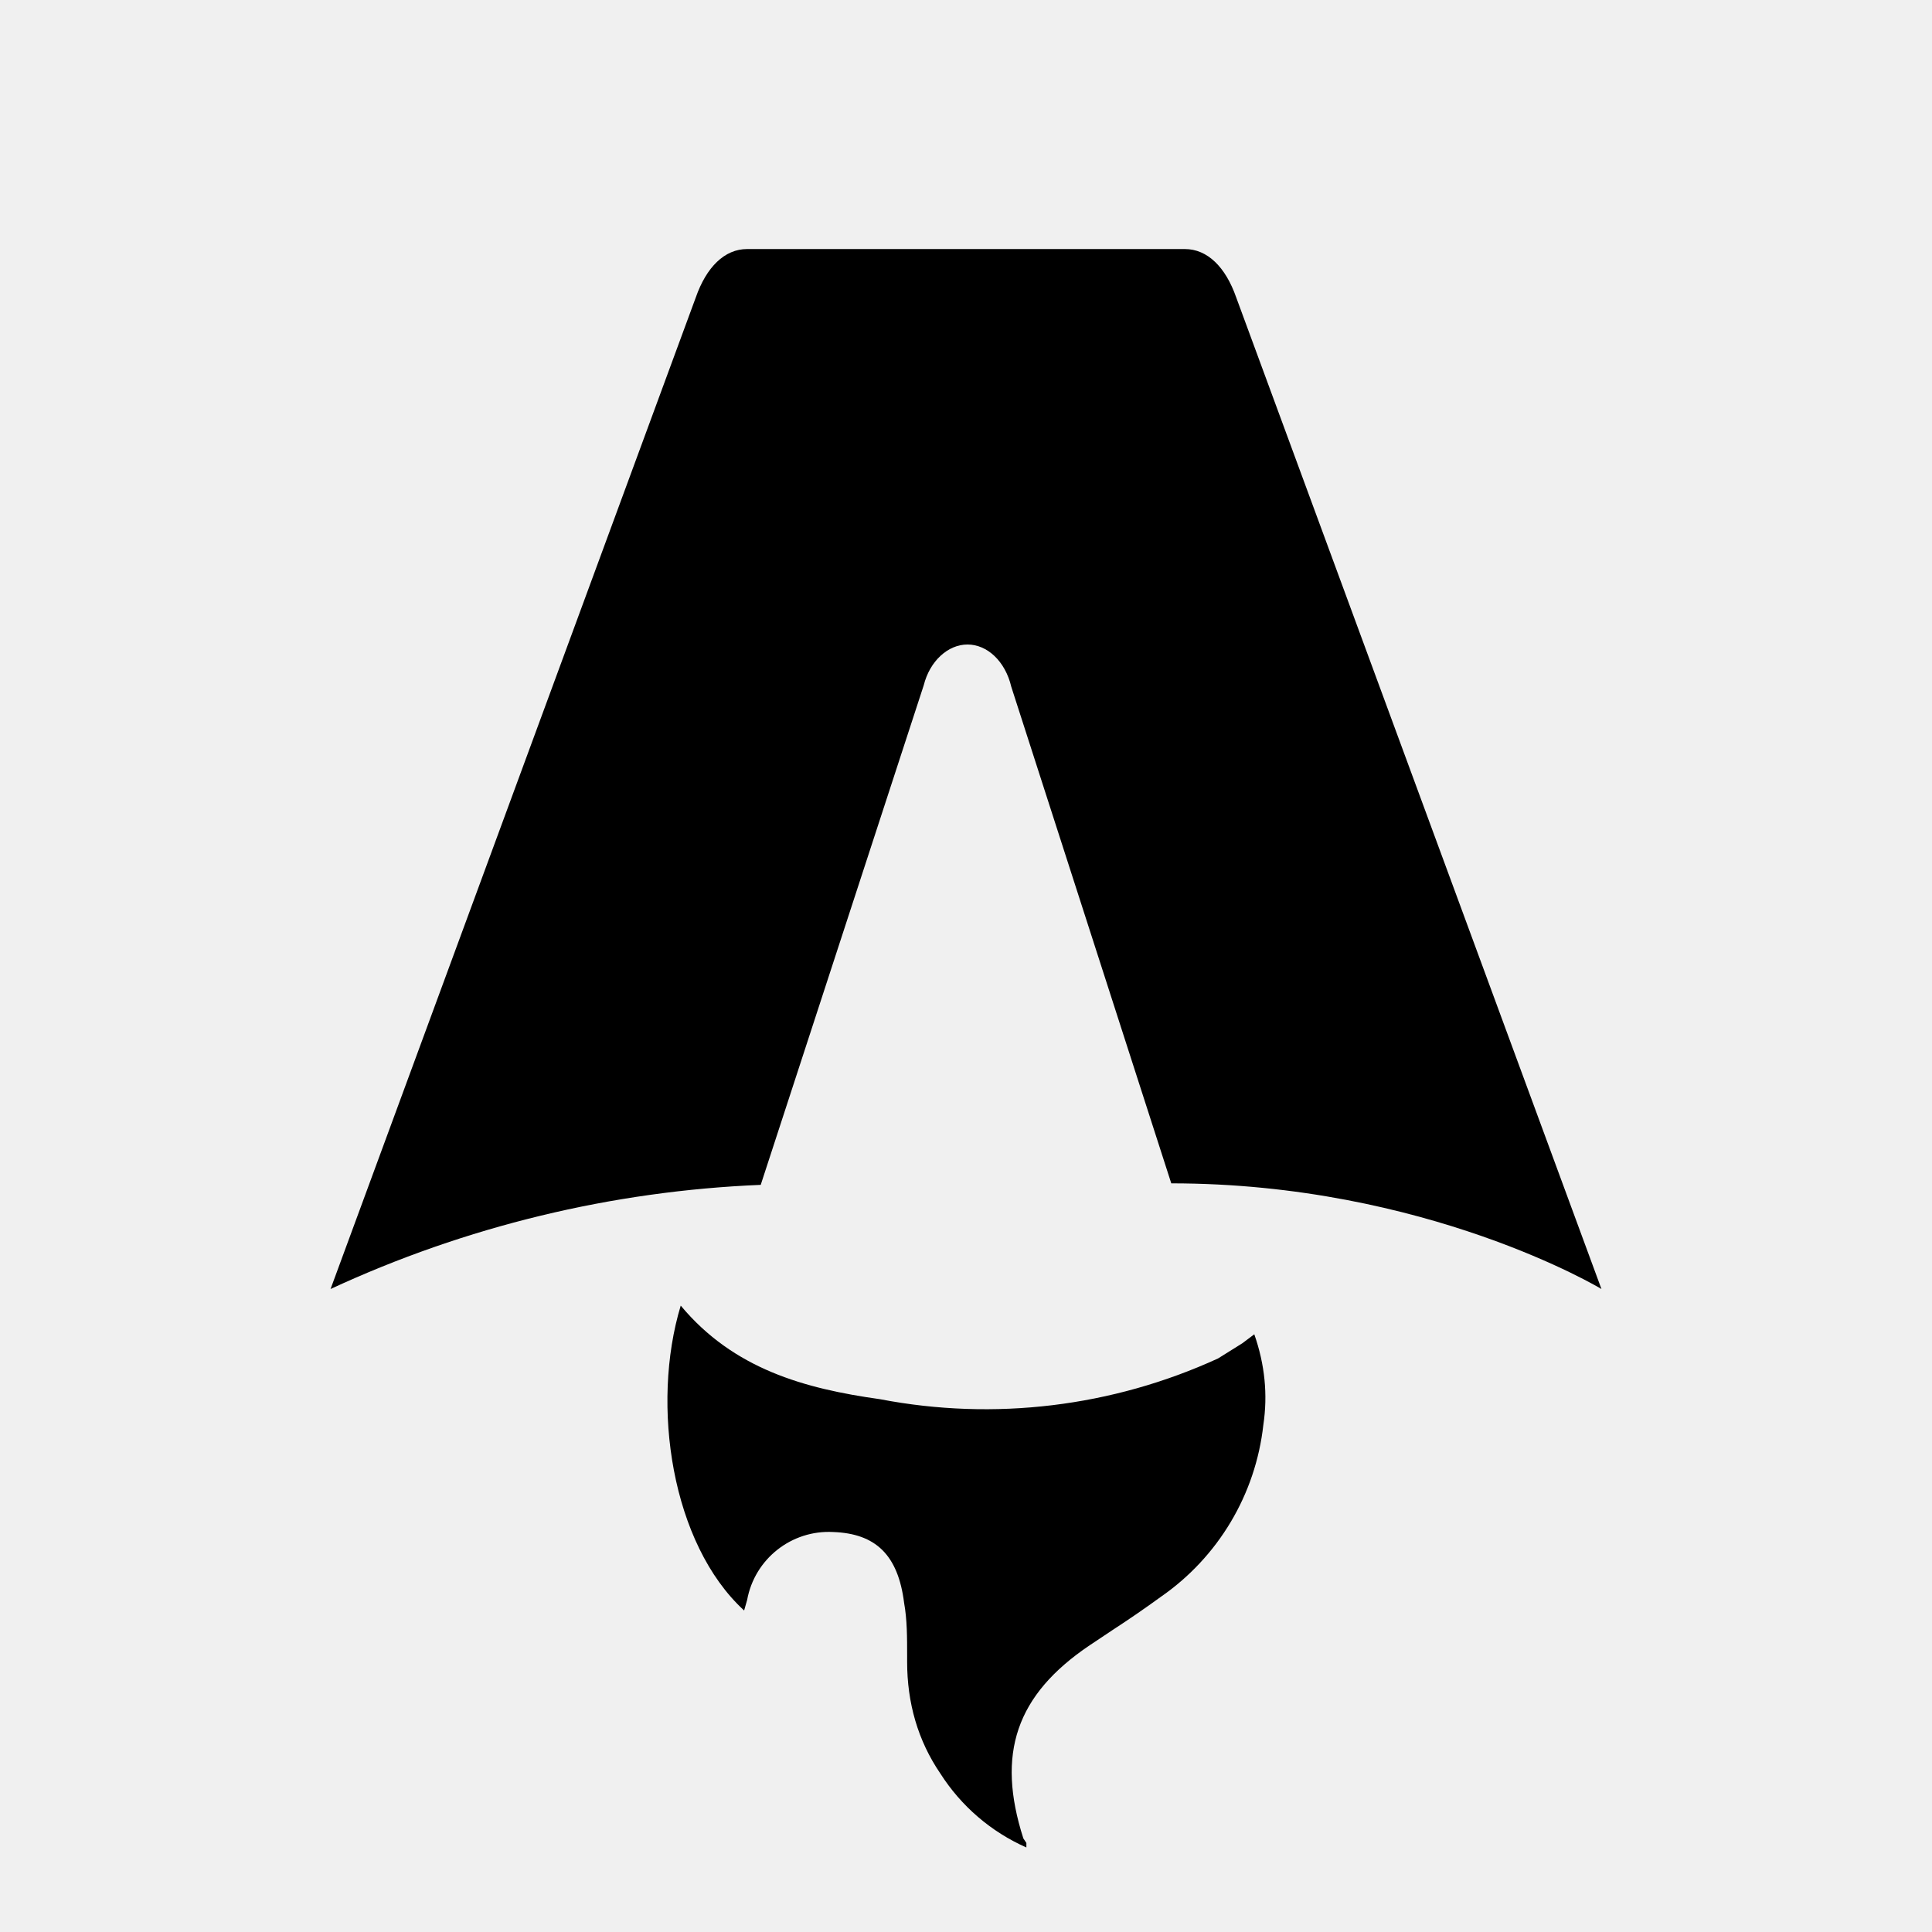
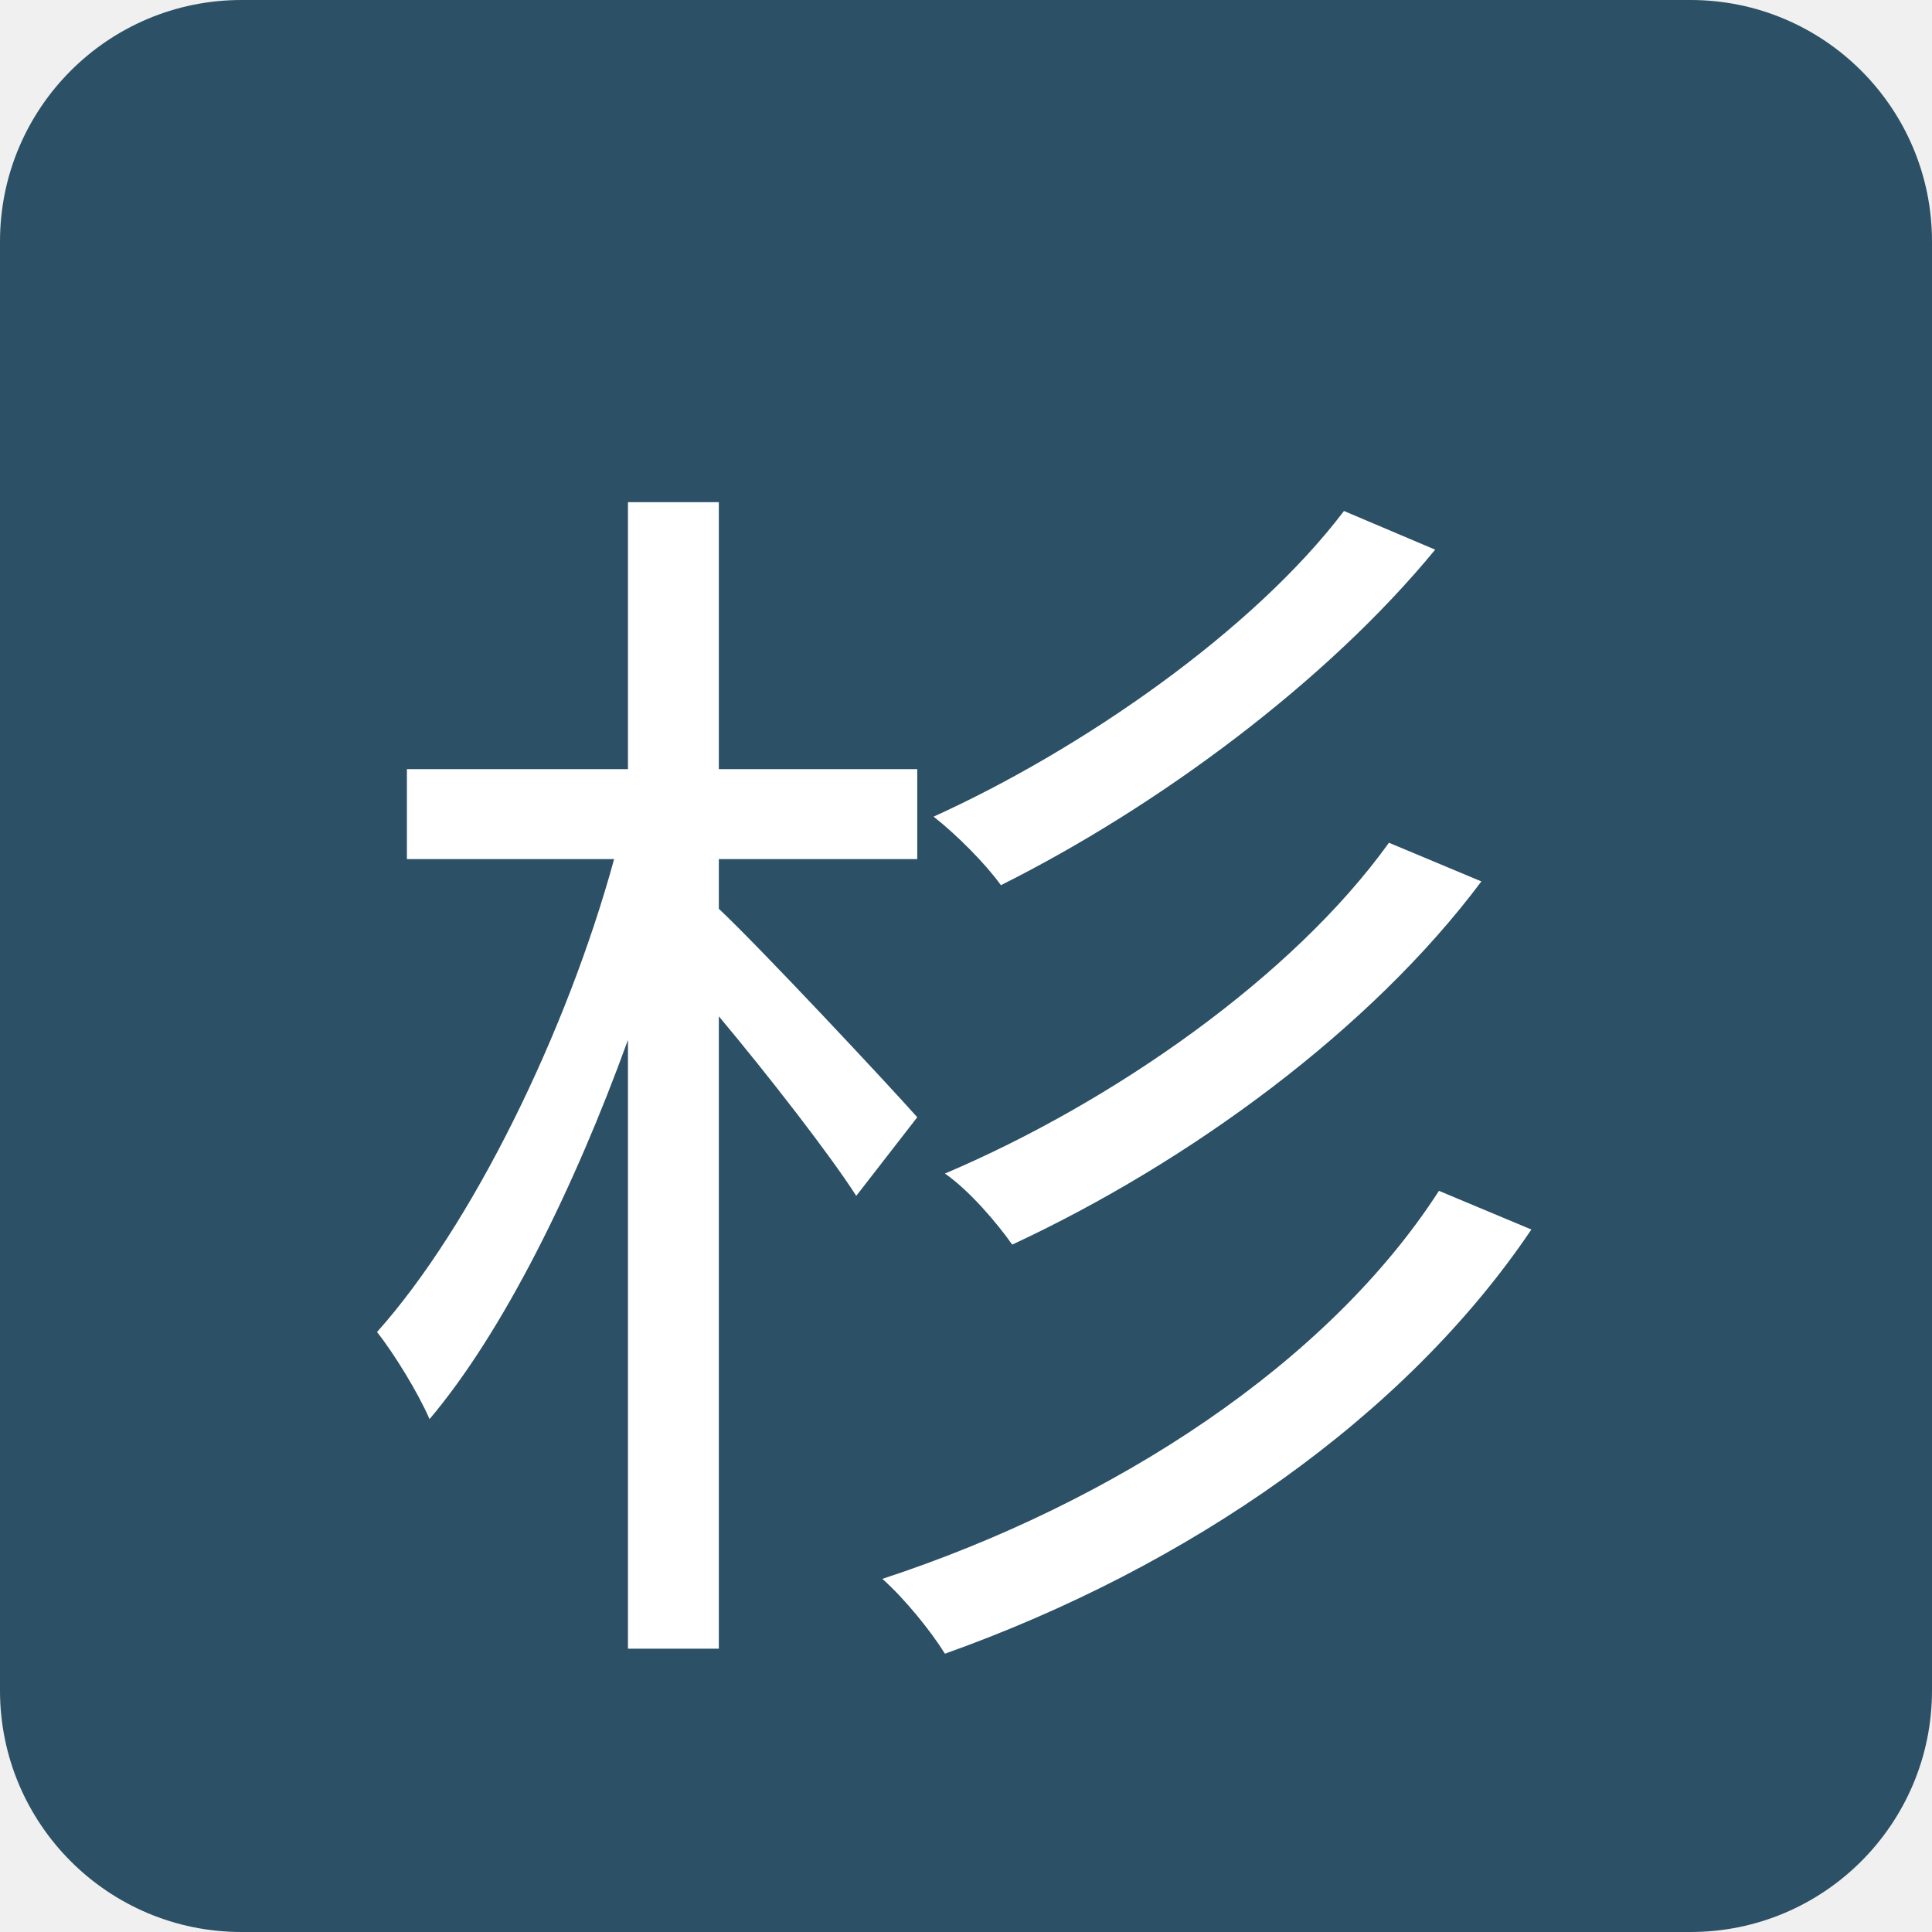
- <svg xmlns="http://www.w3.org/2000/svg" fill="none" viewBox="0 0 128 128">
-   <path d="M50.4 78.5a75.1 75.1 0 0 0-28.5 6.9l24.2-65.7c.7-2 1.9-3.2 3.4-3.2h29c1.5 0 2.7 1.2 3.4 3.2l24.2 65.7s-11.6-7-28.5-7L67 45.5c-.4-1.7-1.6-2.8-2.9-2.8-1.3 0-2.5 1.1-2.9 2.7L50.4 78.5Zm-1.1 28.2Zm-4.2-20.2c-2 6.6-.6 15.8 4.2 20.2a17.5 17.5 0 0 1 .2-.7 5.5 5.5 0 0 1 5.7-4.5c2.8.1 4.3 1.5 4.7 4.7.2 1.1.2 2.3.2 3.5v.4c0 2.7.7 5.2 2.2 7.4a13 13 0 0 0 5.7 4.9v-.3l-.2-.3c-1.8-5.6-.5-9.5 4.4-12.8l1.5-1a73 73 0 0 0 3.2-2.2 16 16 0 0 0 6.8-11.4c.3-2 .1-4-.6-6l-.8.6-1.6 1a37 37 0 0 1-22.4 2.7c-5-.7-9.7-2-13.2-6.2Z" />
-   <style>
-         path { fill: #000; }
-         @media (prefers-color-scheme: dark) {
-             path { fill: #FFF; }
-         }
-     </style>
+ <svg xmlns="http://www.w3.org/2000/svg" width="96" height="96" viewBox="0 0 96 96">
+   <rect width="96" height="96" rx="12" fill="#2c5066" />
+   <text x="48" y="50" text-anchor="middle" dominant-baseline="central" font-family="'Hiragino Mincho ProN','Yu Mincho',serif" font-size="62" fill="#ffffff">杉</text>
</svg>
